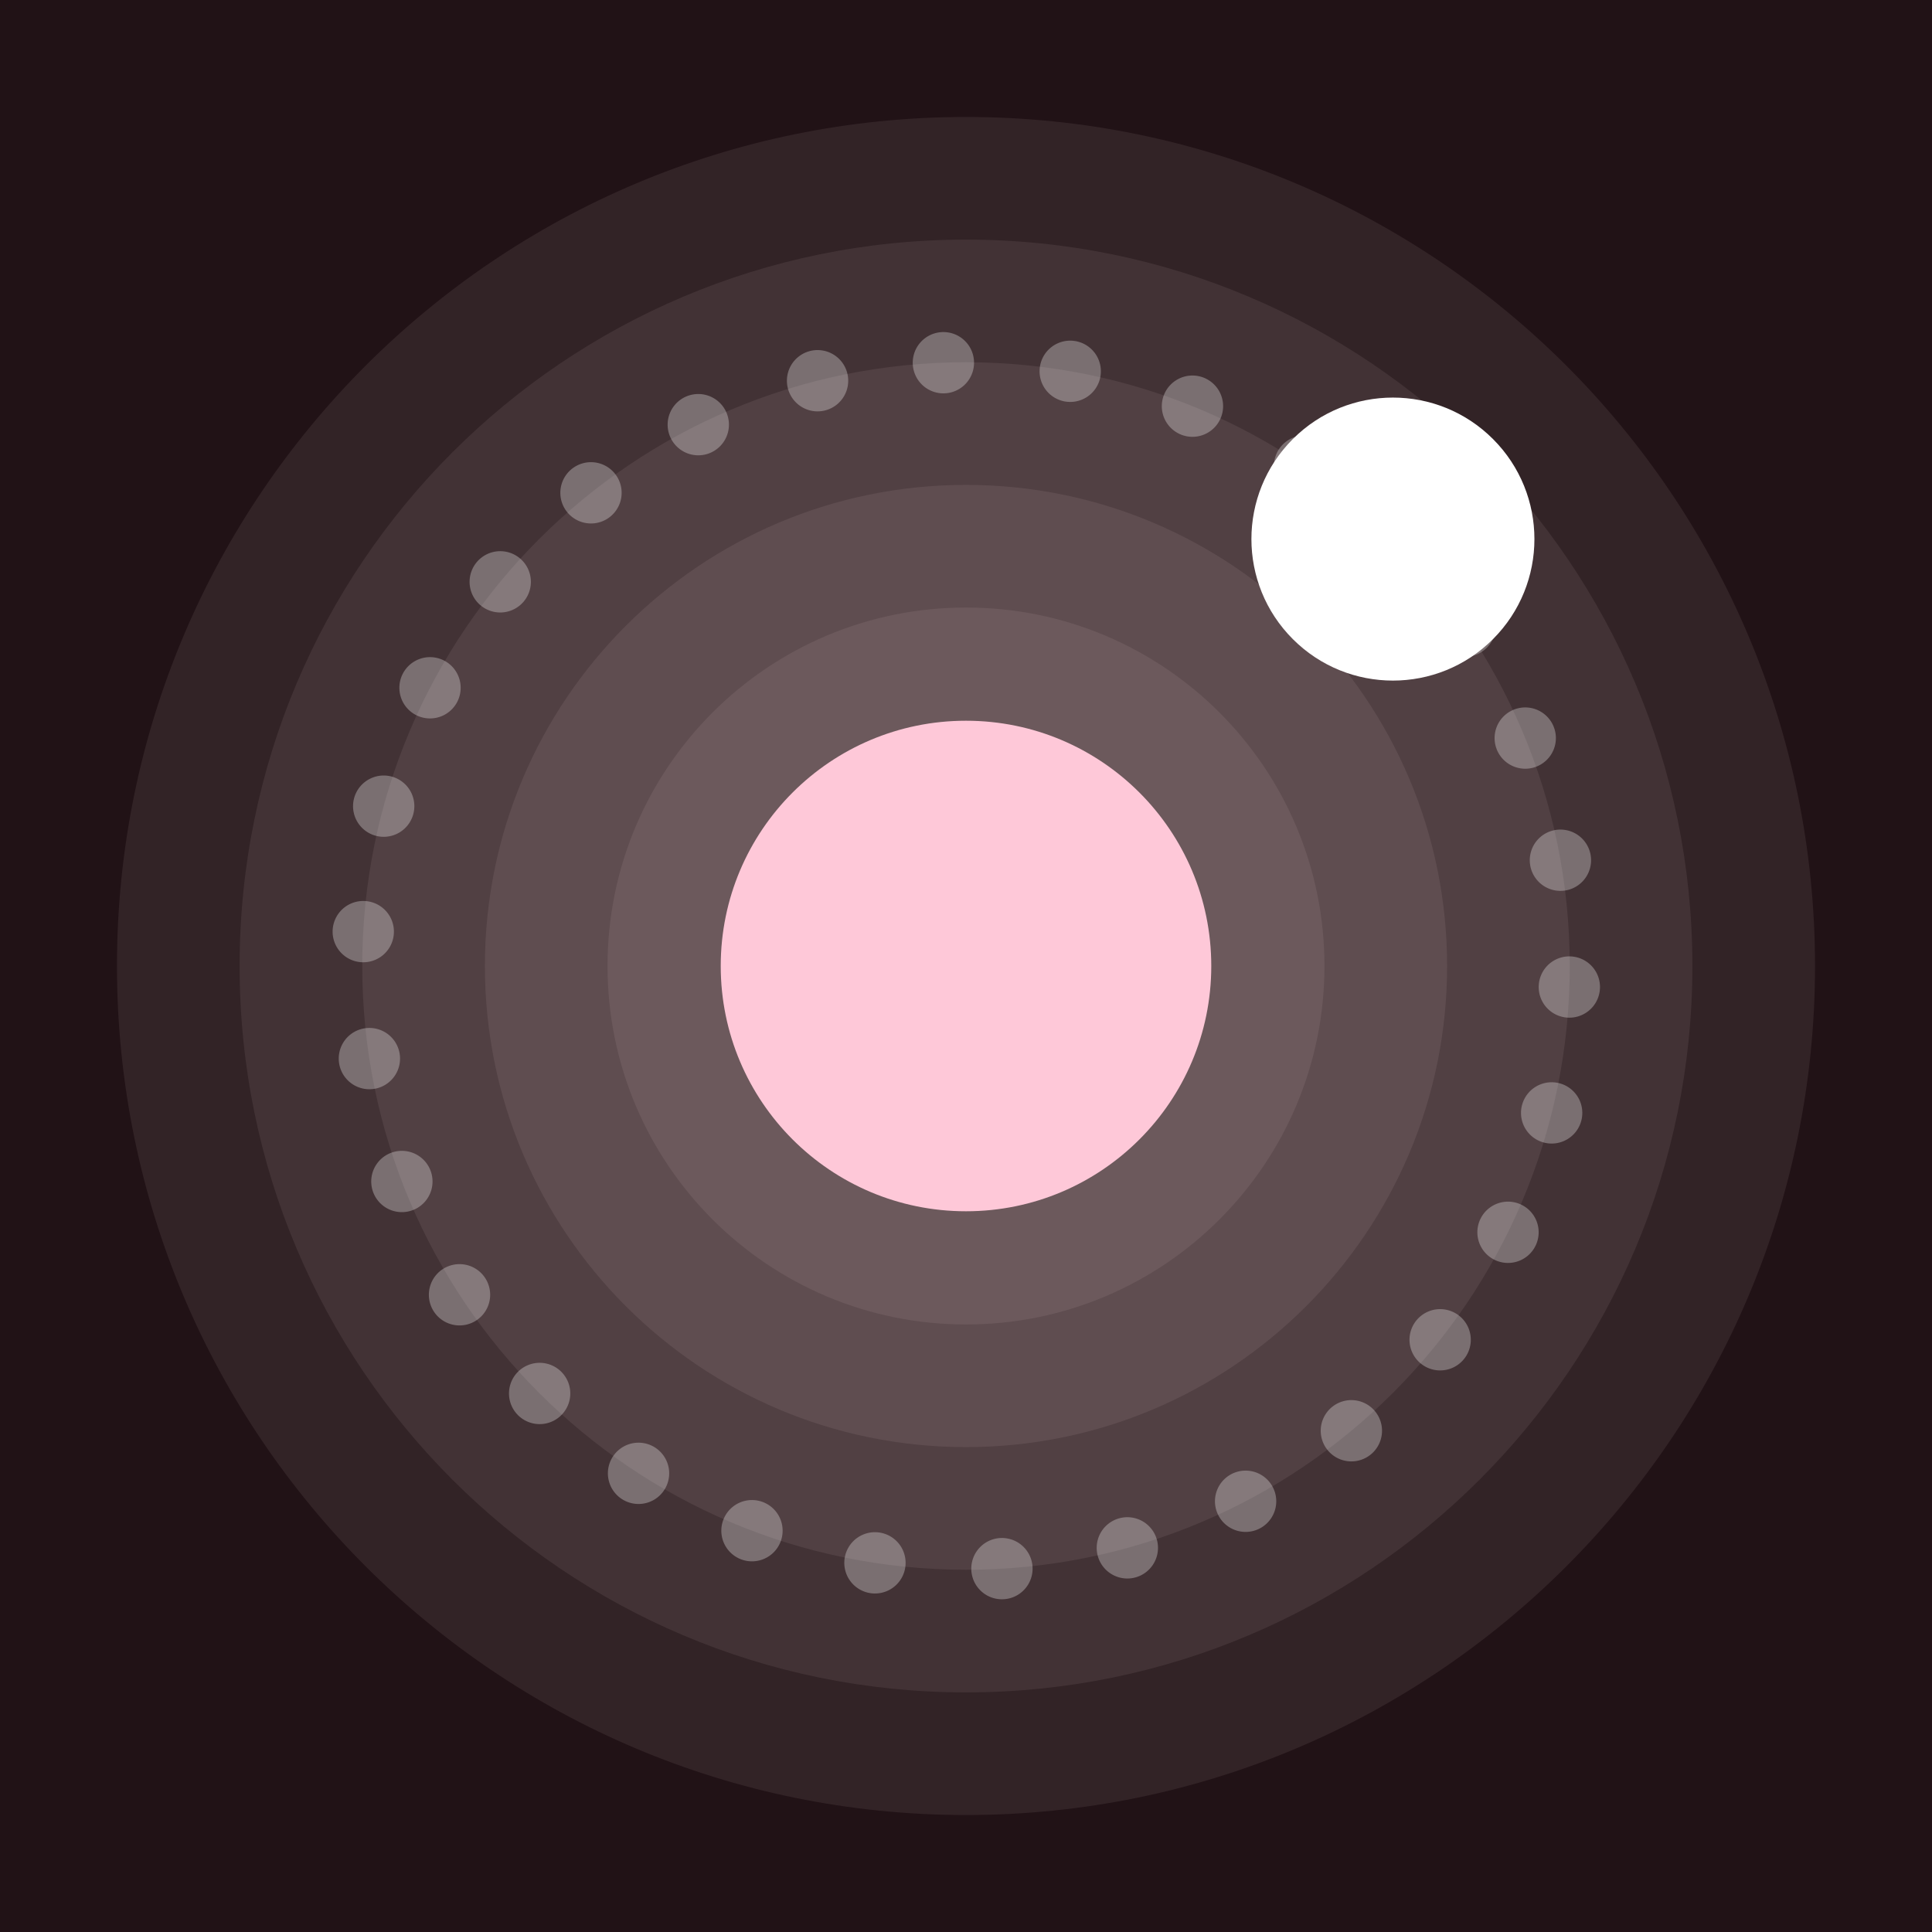
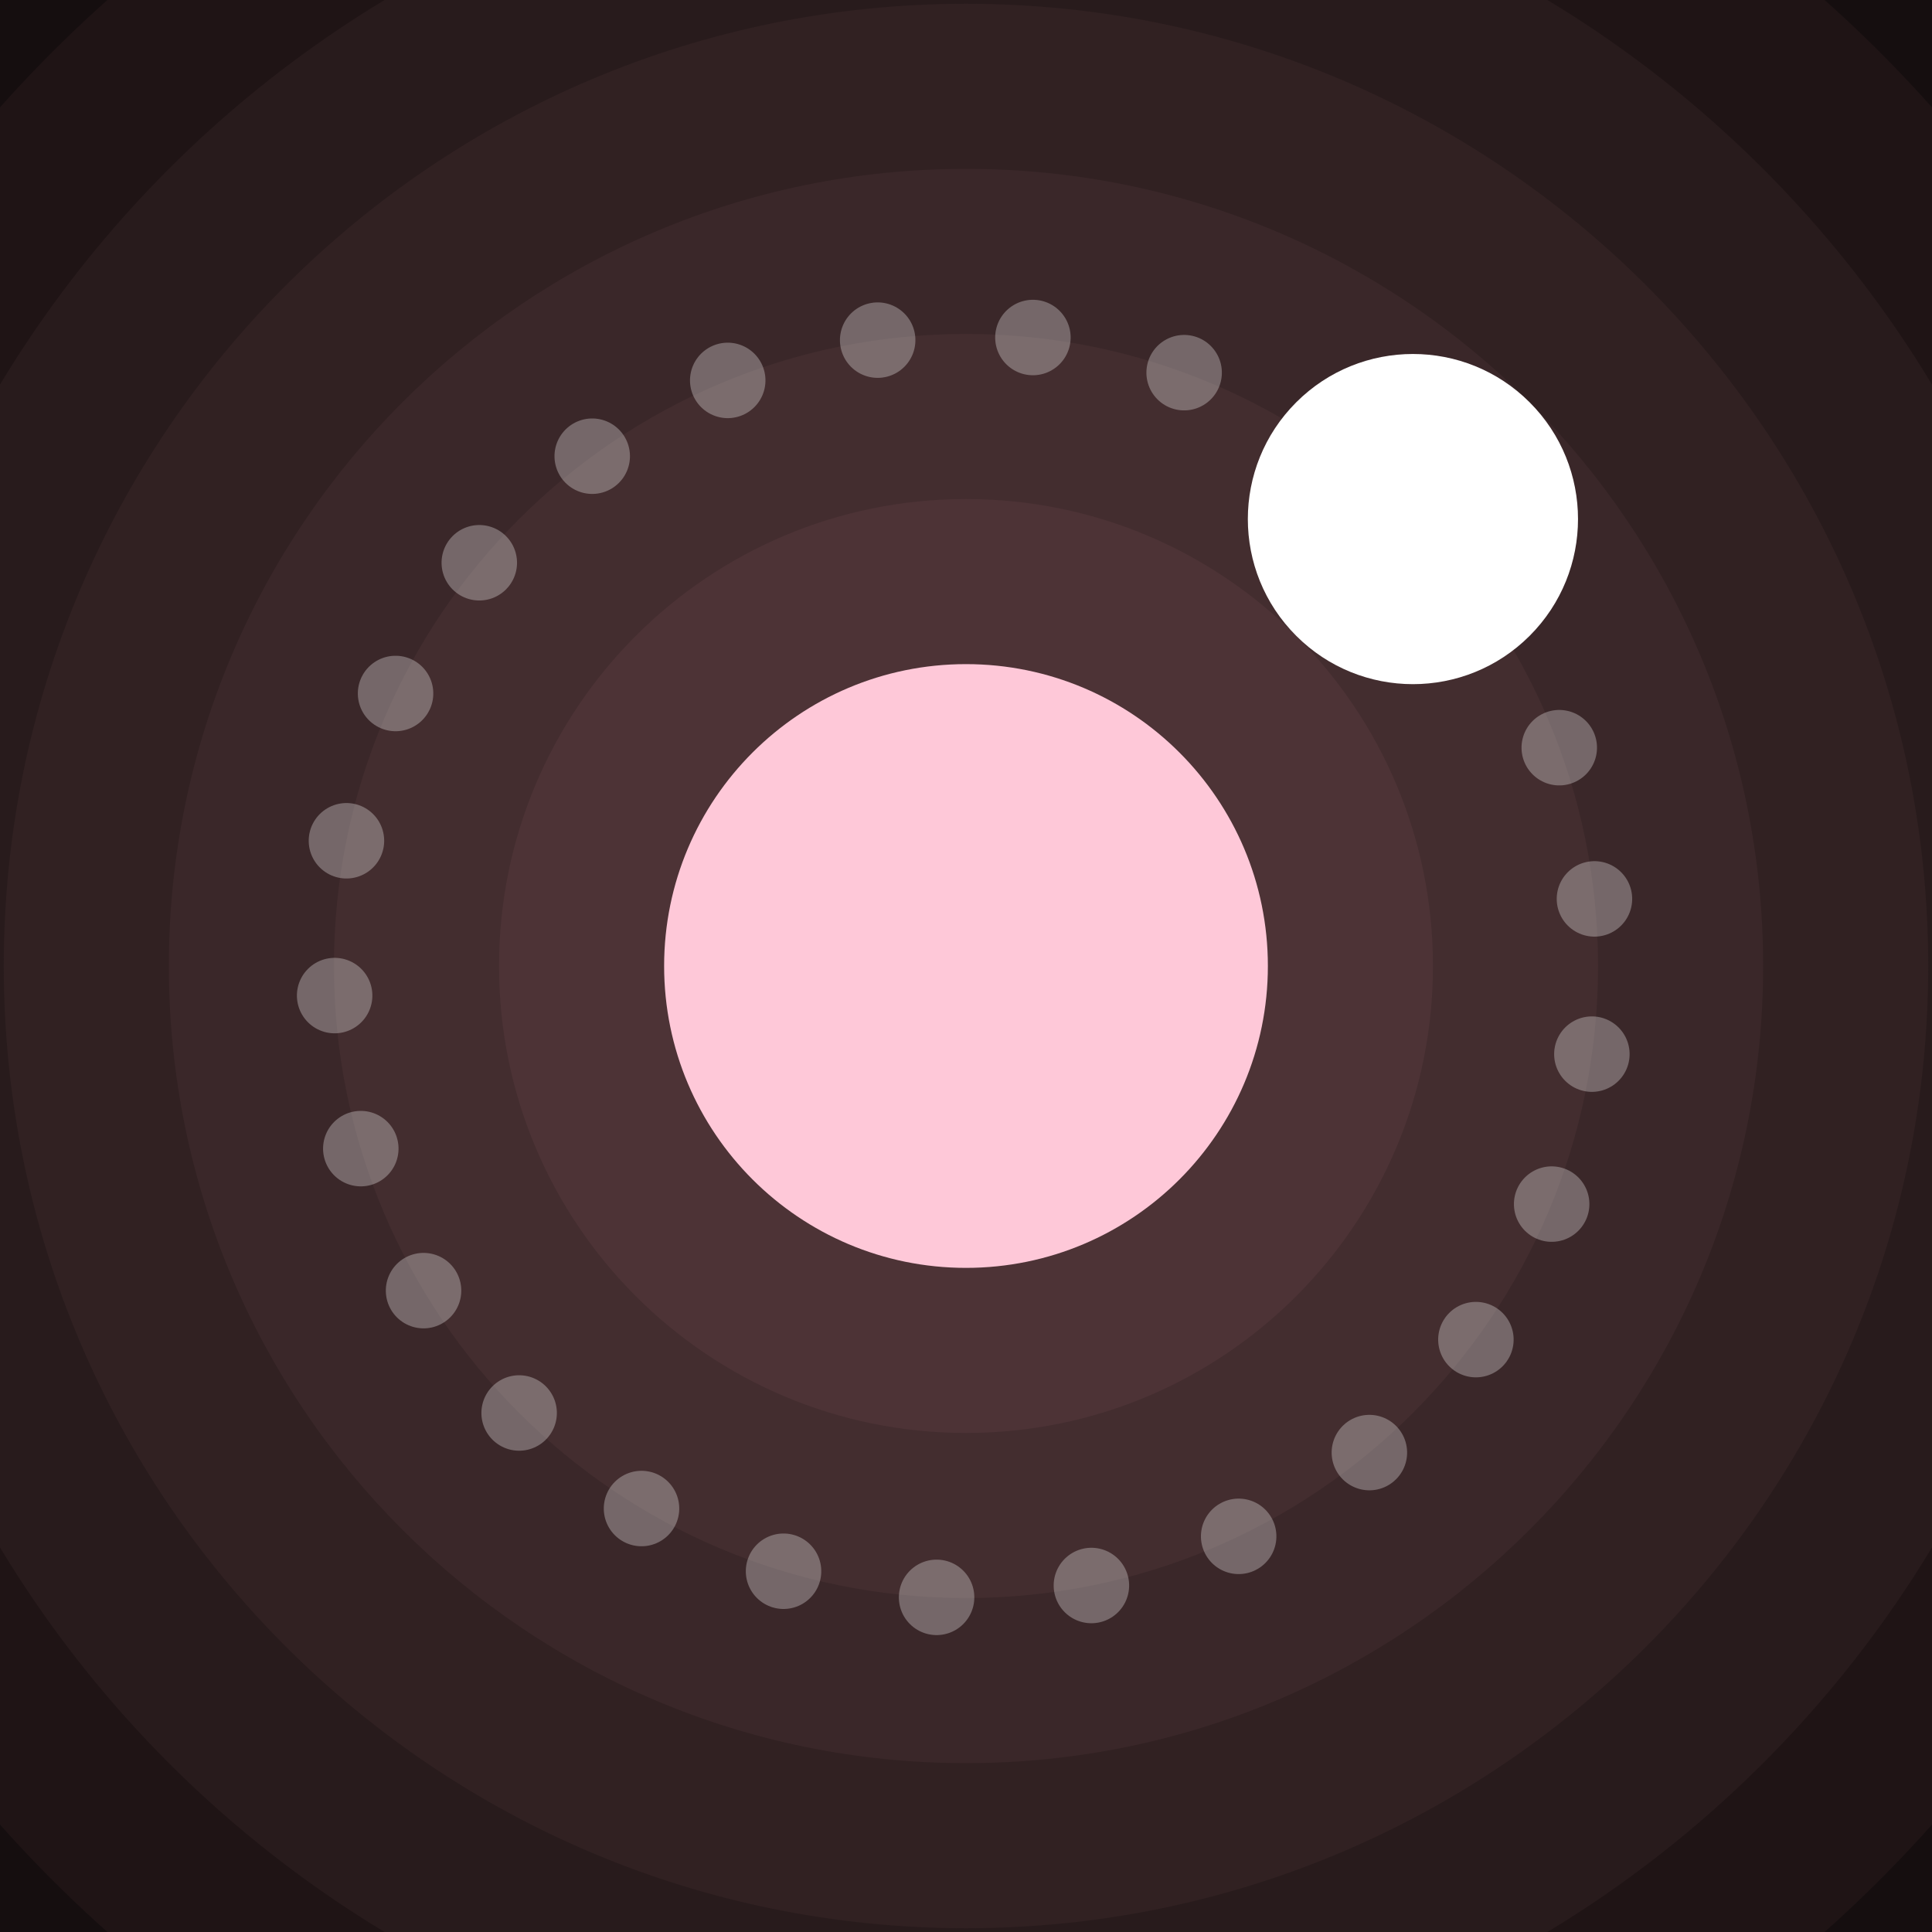
<svg xmlns="http://www.w3.org/2000/svg" viewBox="51.2 51.2 409.6 409.6" width="512" height="512">
  <g id="icon">
-     <rect x="0" y="0" width="512" height="512" fill="#211216" />
-     <circle cx="256" cy="256" r="180" fill="rgb(255, 229, 236)" fill-opacity="0.08" />
-     <circle cx="256" cy="256" r="154" fill="rgb(255, 229, 236)" fill-opacity="0.08" />
-     <circle cx="256" cy="256" r="128" fill="rgb(255, 229, 236)" fill-opacity="0.08" />
-     <circle cx="256" cy="256" r="102" fill="rgb(255, 229, 236)" fill-opacity="0.08" />
-     <circle cx="256" cy="256" r="76" fill="rgb(255, 229, 236)" fill-opacity="0.08" />
-     <circle cx="256" cy="256" r="52" fill="#FEC8D8" />
-     <circle cx="256" cy="256" r="128" fill="transparent" stroke="white" stroke-opacity="0.3" stroke-width="13" stroke-linecap="round" stroke-dasharray="0, 27" stroke-dashoffset="3" transform="rotate(-45 256 256)" />
-     <circle cx="256" cy="128" r="30" fill="white" transform="rotate(45 256 256)" />
+     <rect x="0" y="0" width="512" height="512" fill="black" />
+     <circle cx="256" cy="256" r="379" fill="hsl(354, 20%, 1%)" />
+     <circle cx="256" cy="256" r="344" fill="hsl(354, 20%, 4%)" />
+     <circle cx="256" cy="256" r="309" fill="hsl(354, 20%, 7%)" />
+     <circle cx="256" cy="256" r="274" fill="hsl(354, 20%, 10%)" />
+     <circle cx="256" cy="256" r="239" fill="hsl(354, 20%, 13%)" />
+     <circle cx="256" cy="256" r="204" fill="hsl(354, 20%, 16%)" />
+     <circle cx="256" cy="256" r="169" fill="hsl(354, 20%, 19%)" />
+     <circle cx="256" cy="256" r="134" fill="hsl(354, 20%, 22%)" />
+     <circle cx="256" cy="256" r="99" fill="hsl(354, 20%, 25%)" />
+     <circle cx="256" cy="256" r="64" fill="#FEC8D8" />
+     <circle cx="256" cy="256" r="134" fill="transparent" stroke="white" stroke-opacity="0.3" stroke-width="16" stroke-linecap="round" stroke-dasharray="0,33" stroke-dashoffset="8" transform="rotate(-45 256 256)" />
+     <circle cx="256" cy="122" r="35" fill="white" transform="rotate(45 256 256)" />
  </g>
</svg>
